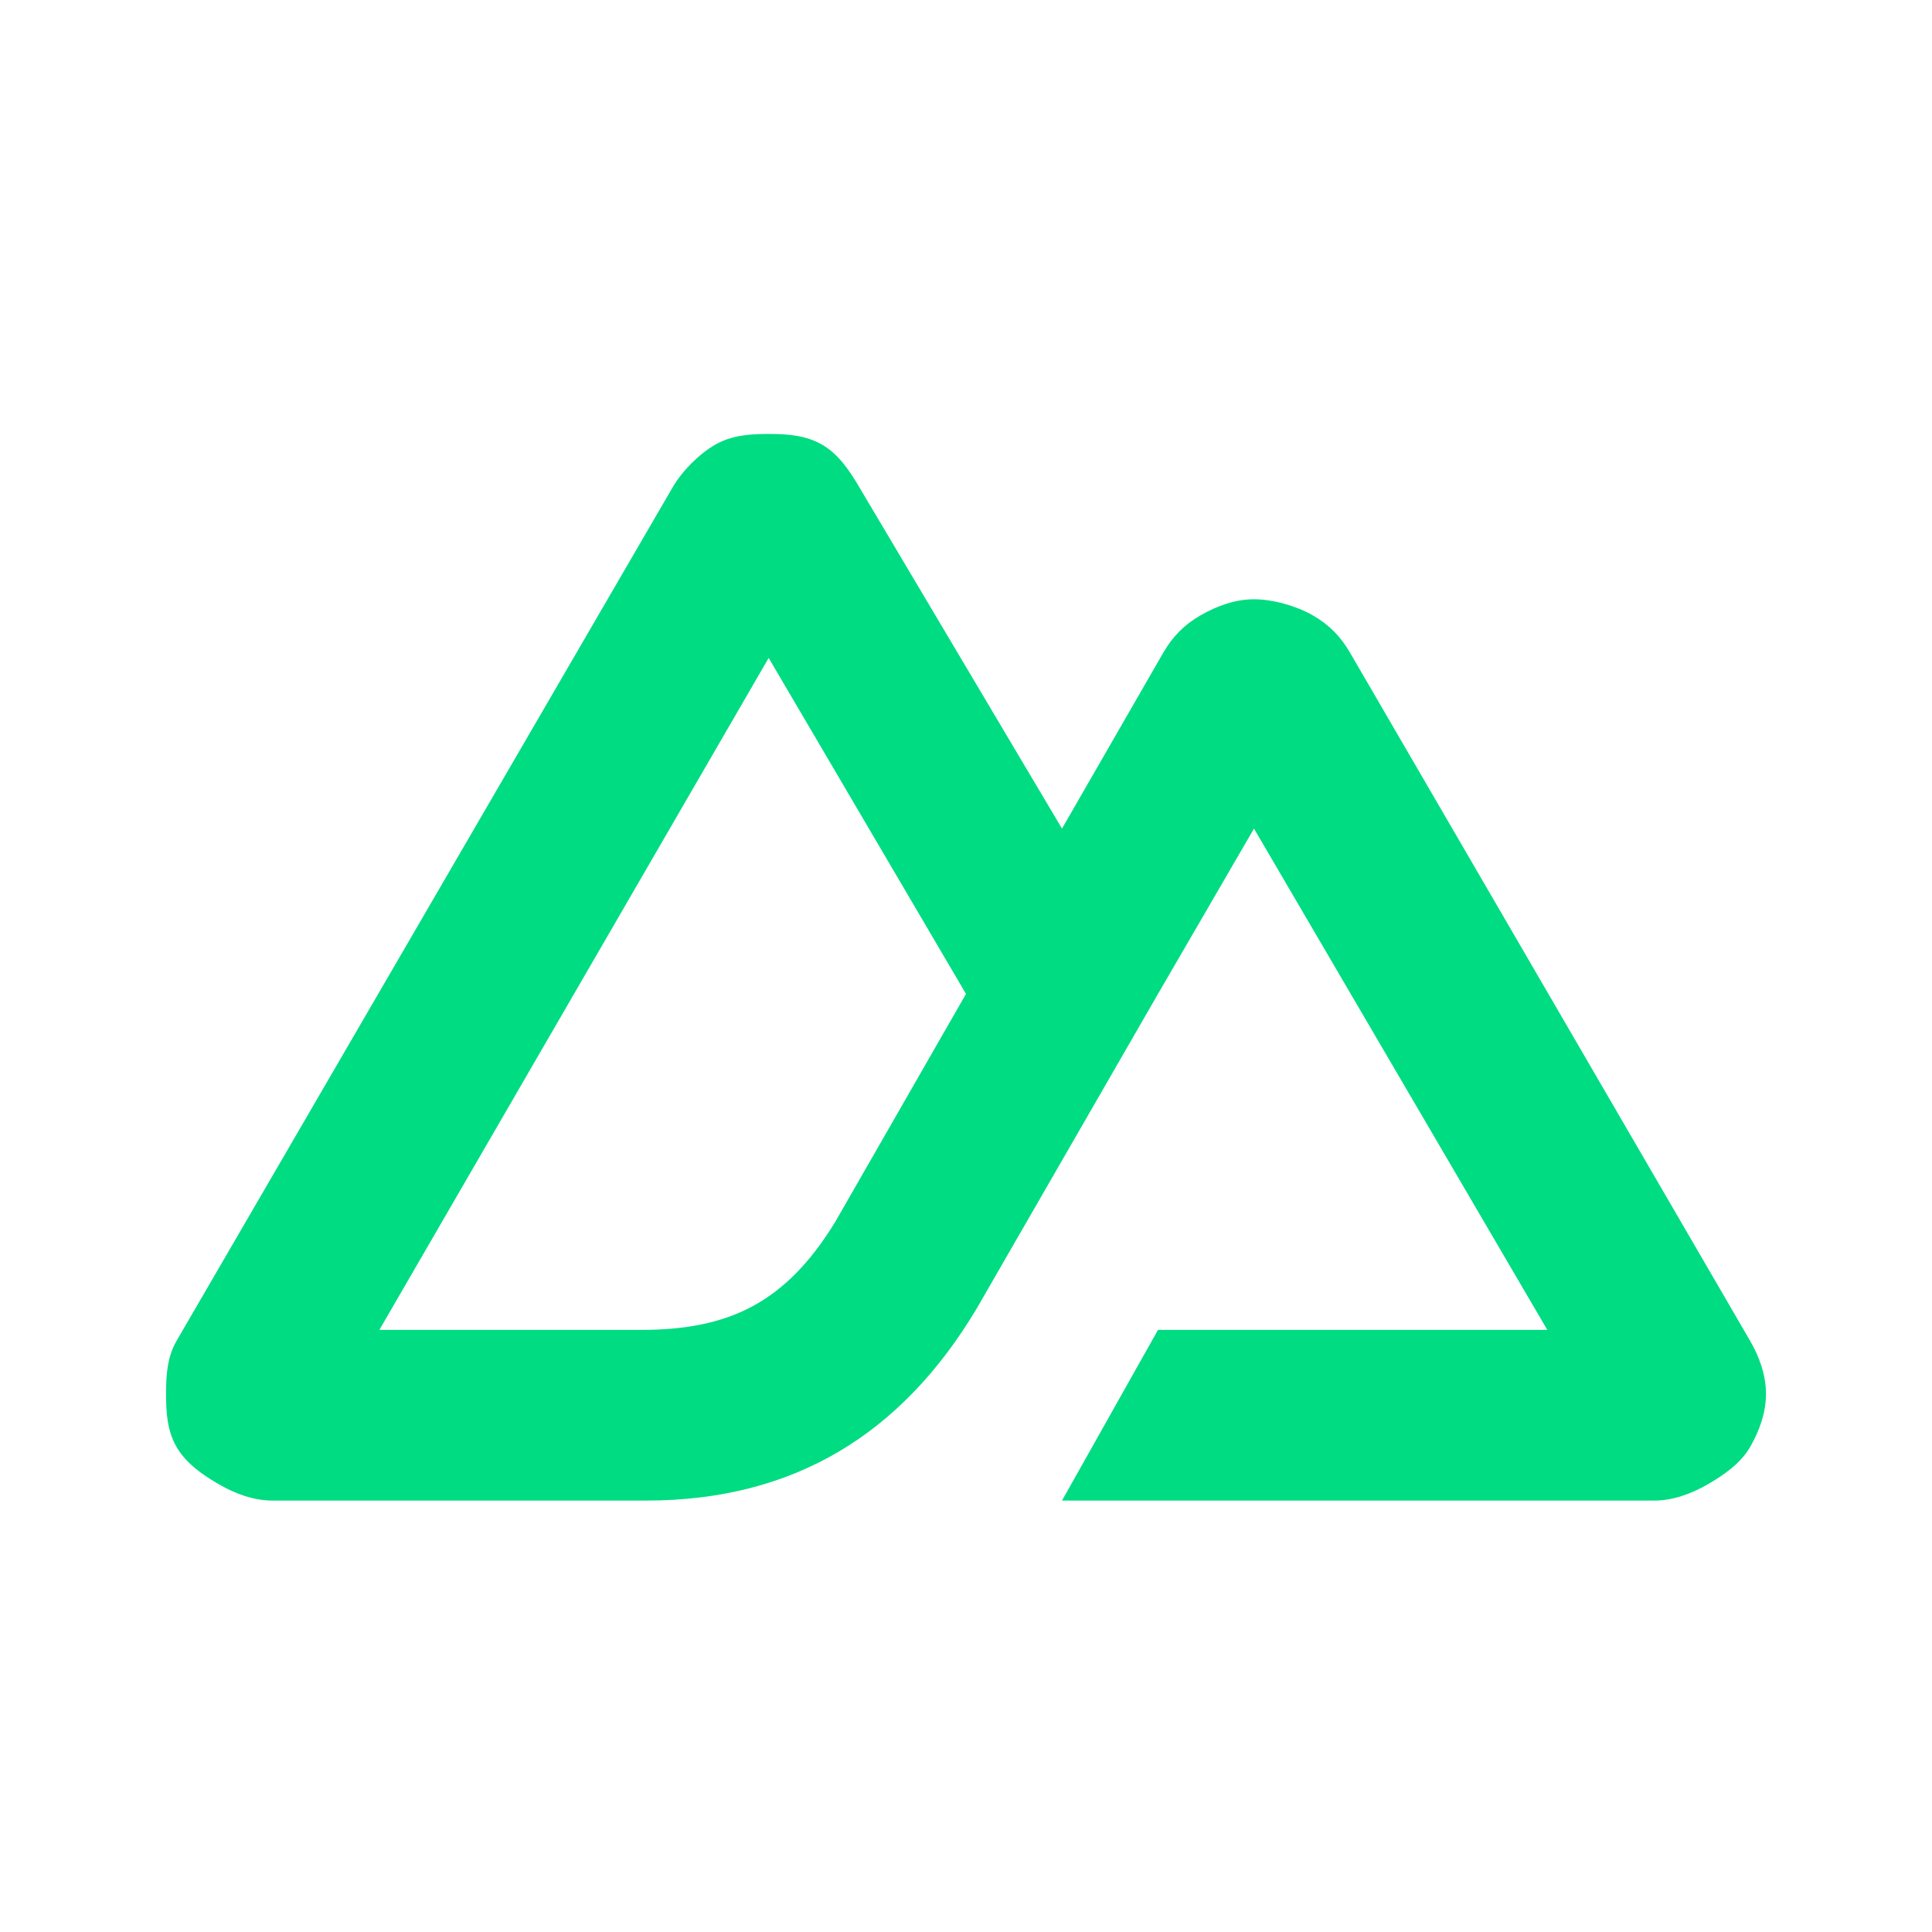
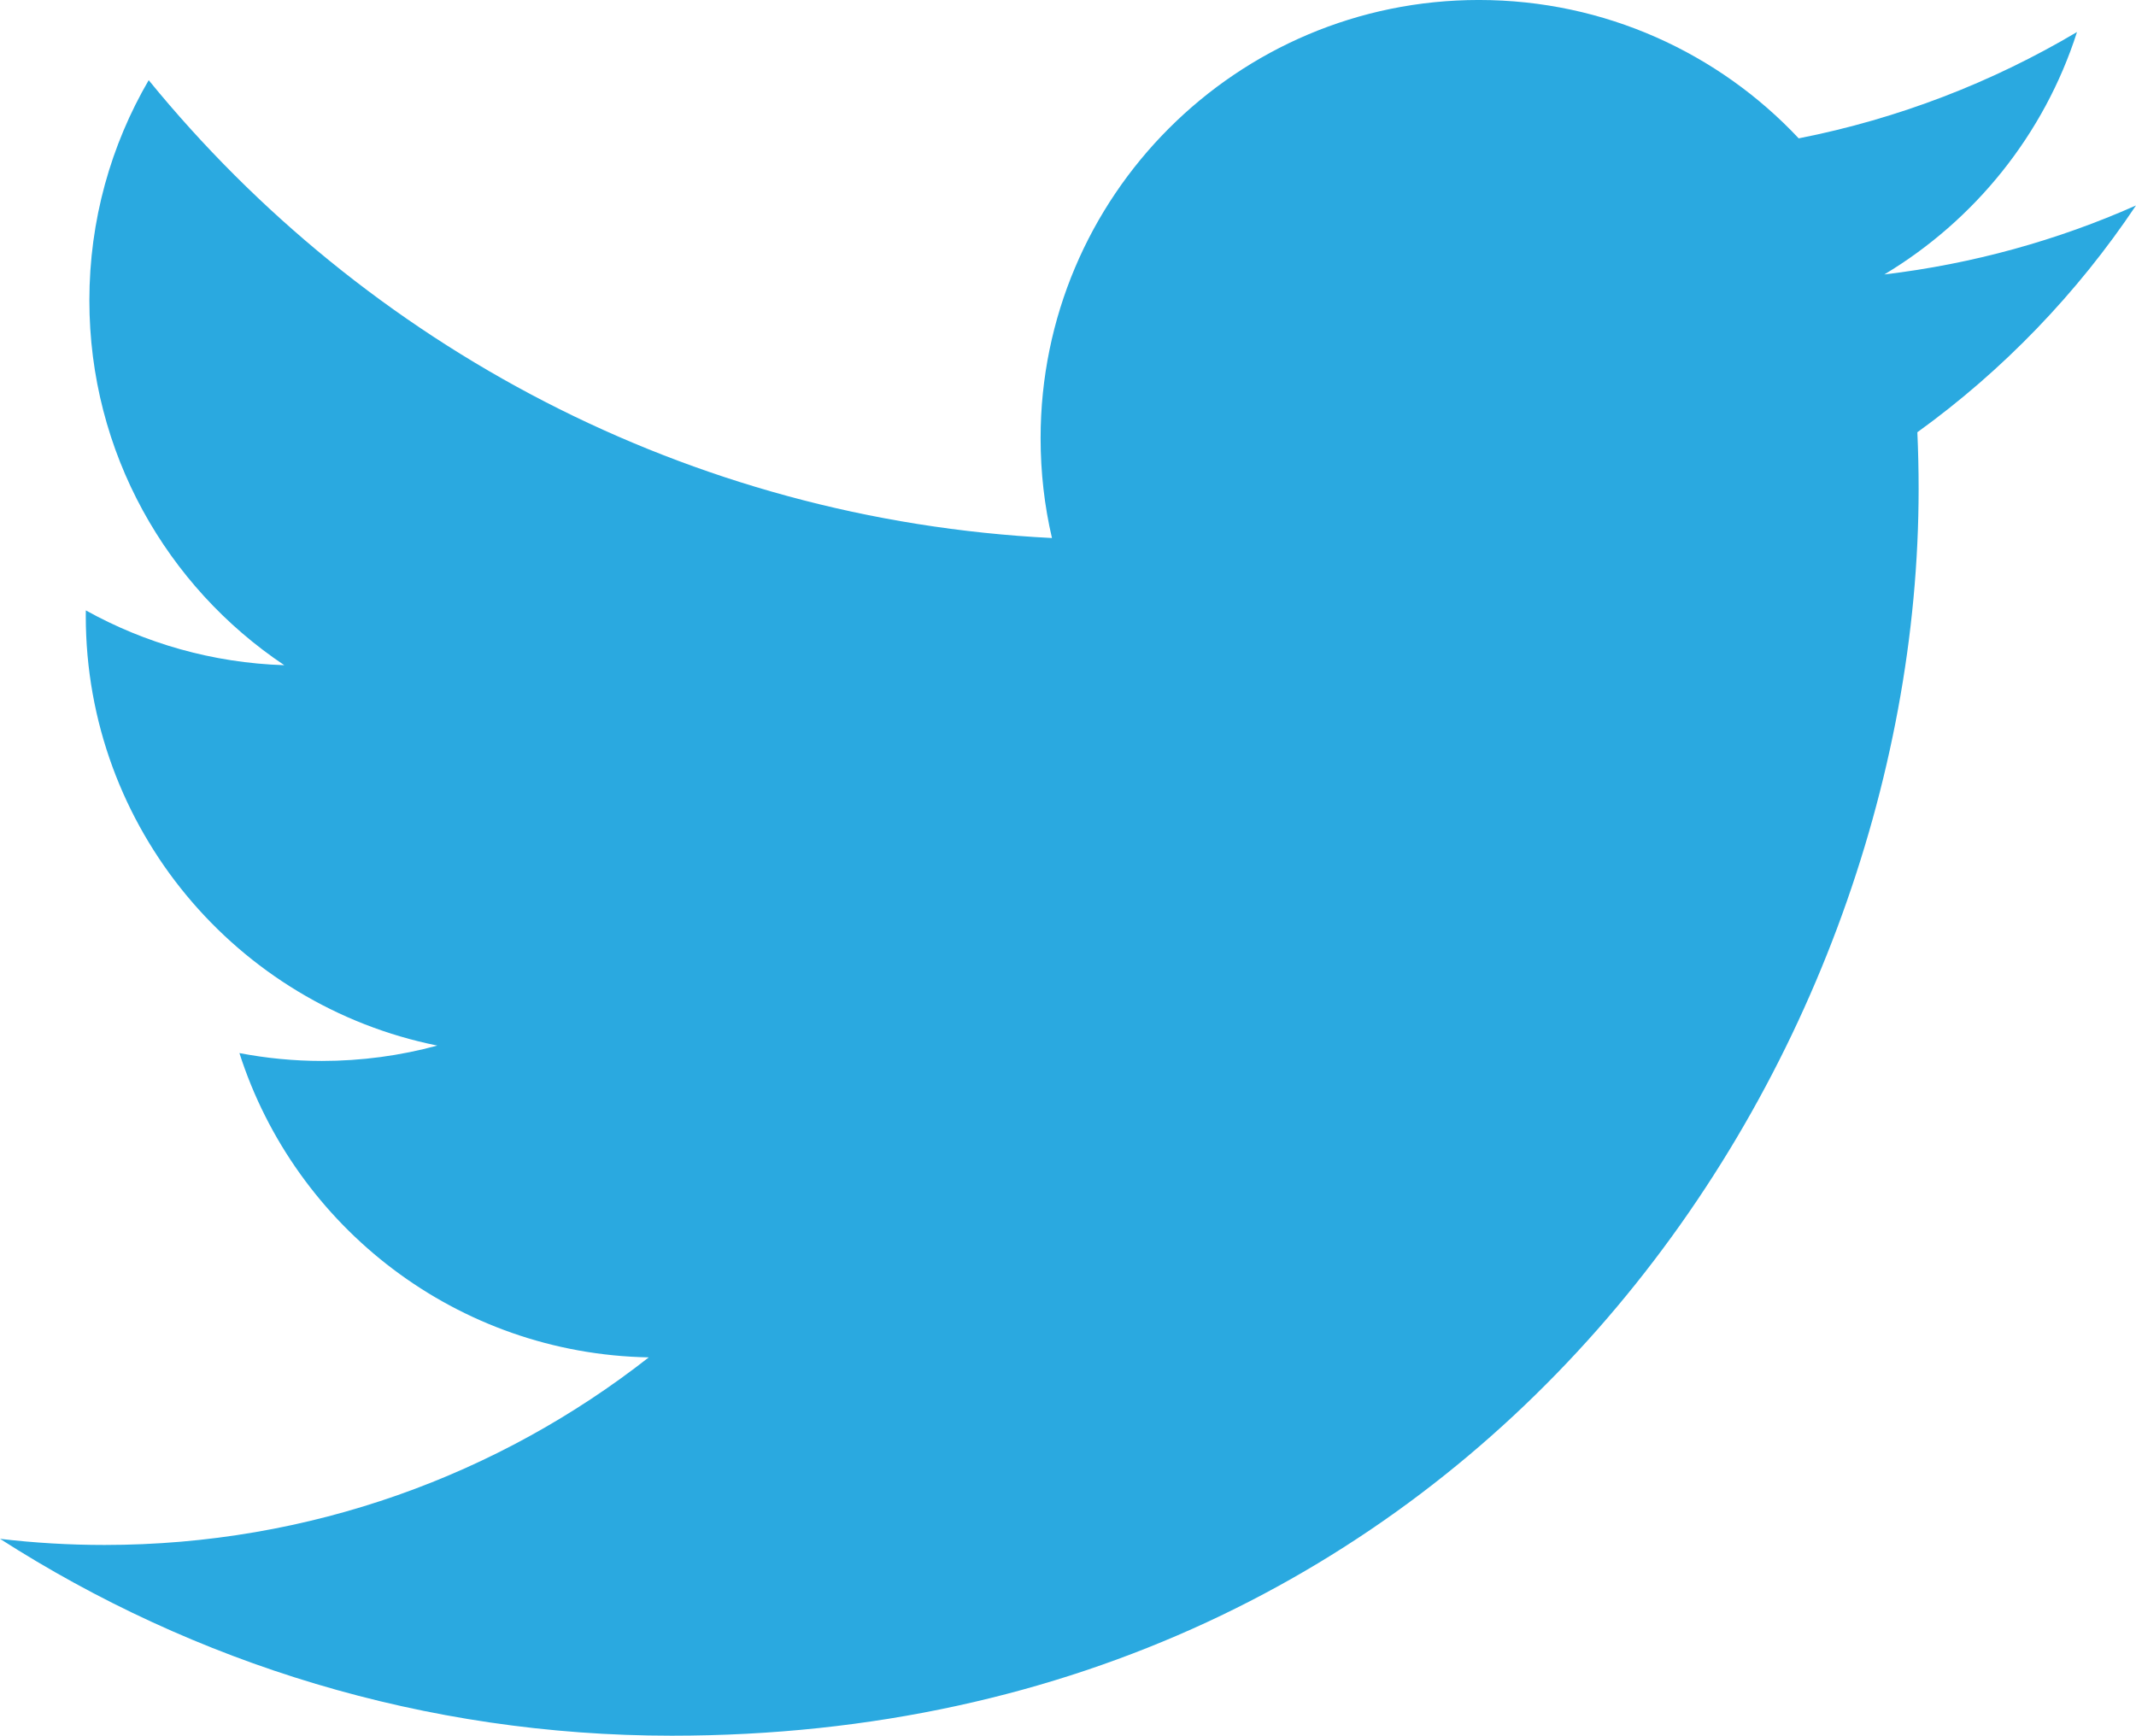
- <svg xmlns="http://www.w3.org/2000/svg" width="512" height="512" viewBox="0 0 512 512" fill="none">
-   <path d="M281.44 397.667H438.32C443.326 397.667 448.118 395.908 452.453 393.427C456.789 390.946 461.258 387.831 463.76 383.533C466.262 379.236 468.002 374.36 468 369.399C467.998 364.437 466.266 359.563 463.76 355.268L357.76 172.947C355.258 168.65 352.201 165.534 347.867 163.053C343.532 160.573 337.325 158.813 332.32 158.813C327.315 158.813 322.521 160.573 318.187 163.053C313.852 165.534 310.795 168.65 308.293 172.947L281.44 219.587L227.733 129.13C225.229 124.834 222.176 120.307 217.84 117.827C213.504 115.346 208.713 115 203.707 115C198.701 115 193.909 115.346 189.573 117.827C185.238 120.307 180.771 124.834 178.267 129.13L46.827 355.268C44.321 359.563 44.002 364.437 44 369.399C43.998 374.36 44.325 379.235 46.827 383.533C49.329 387.83 53.798 390.946 58.133 393.427C62.469 395.908 67.26 397.667 72.267 397.667H171.2C210.401 397.667 238.934 380.082 258.827 346.787L306.88 263.4L332.32 219.587L410.053 352.44H306.88L281.44 397.667ZM169.787 352.44H100.533L203.707 174.36L256 263.4L221.361 323.784C208.151 345.387 193.089 352.44 169.787 352.44Z" fill="#00DC82" />
+ <svg xmlns="http://www.w3.org/2000/svg" width="171.505" height="139.378" id="svg2" version="1.1">
+   <defs id="defs4" />
+   <g id="layer1" transform="translate(-282.3205,-396.3073)">
+     <path style="fill:#2aa9e0" id="path5" d="m 453.826,412.806 c -6.31,2.799 -13.092,4.69 -20.209,5.54 7.264,-4.355 12.844,-11.25 15.471,-19.467 -6.799,4.033 -14.329,6.961 -22.345,8.538 -6.418,-6.839 -15.562,-11.111 -25.683,-11.111 -19.432,0 -35.187,15.754 -35.187,35.185 0,2.758 0.311,5.444 0.912,8.019 -29.243,-1.467 -55.17,-15.476 -72.525,-36.764 -3.029,5.197 -4.764,11.24 -4.764,17.689 0,12.208 6.212,22.977 15.653,29.287 -5.768,-0.183 -11.193,-1.766 -15.937,-4.401 -0.004,0.147 -0.004,0.294 -0.004,0.442 0,17.048 12.129,31.268 28.226,34.503 -2.952,0.804 -6.061,1.234 -9.27,1.234 -2.267,0 -4.471,-0.221 -6.62,-0.631 4.478,13.979 17.472,24.151 32.87,24.434 -12.042,9.438 -27.214,15.063 -43.7,15.063 -2.84,0 -5.641,-0.167 -8.393,-0.492 15.572,9.984 34.067,15.809 53.938,15.809 64.72,0 100.113,-53.615 100.113,-100.114 0,-1.526 -0.034,-3.043 -0.102,-4.553 6.874,-4.96 12.839,-11.156 17.556,-18.213 z" />
+   </g>
</svg>
